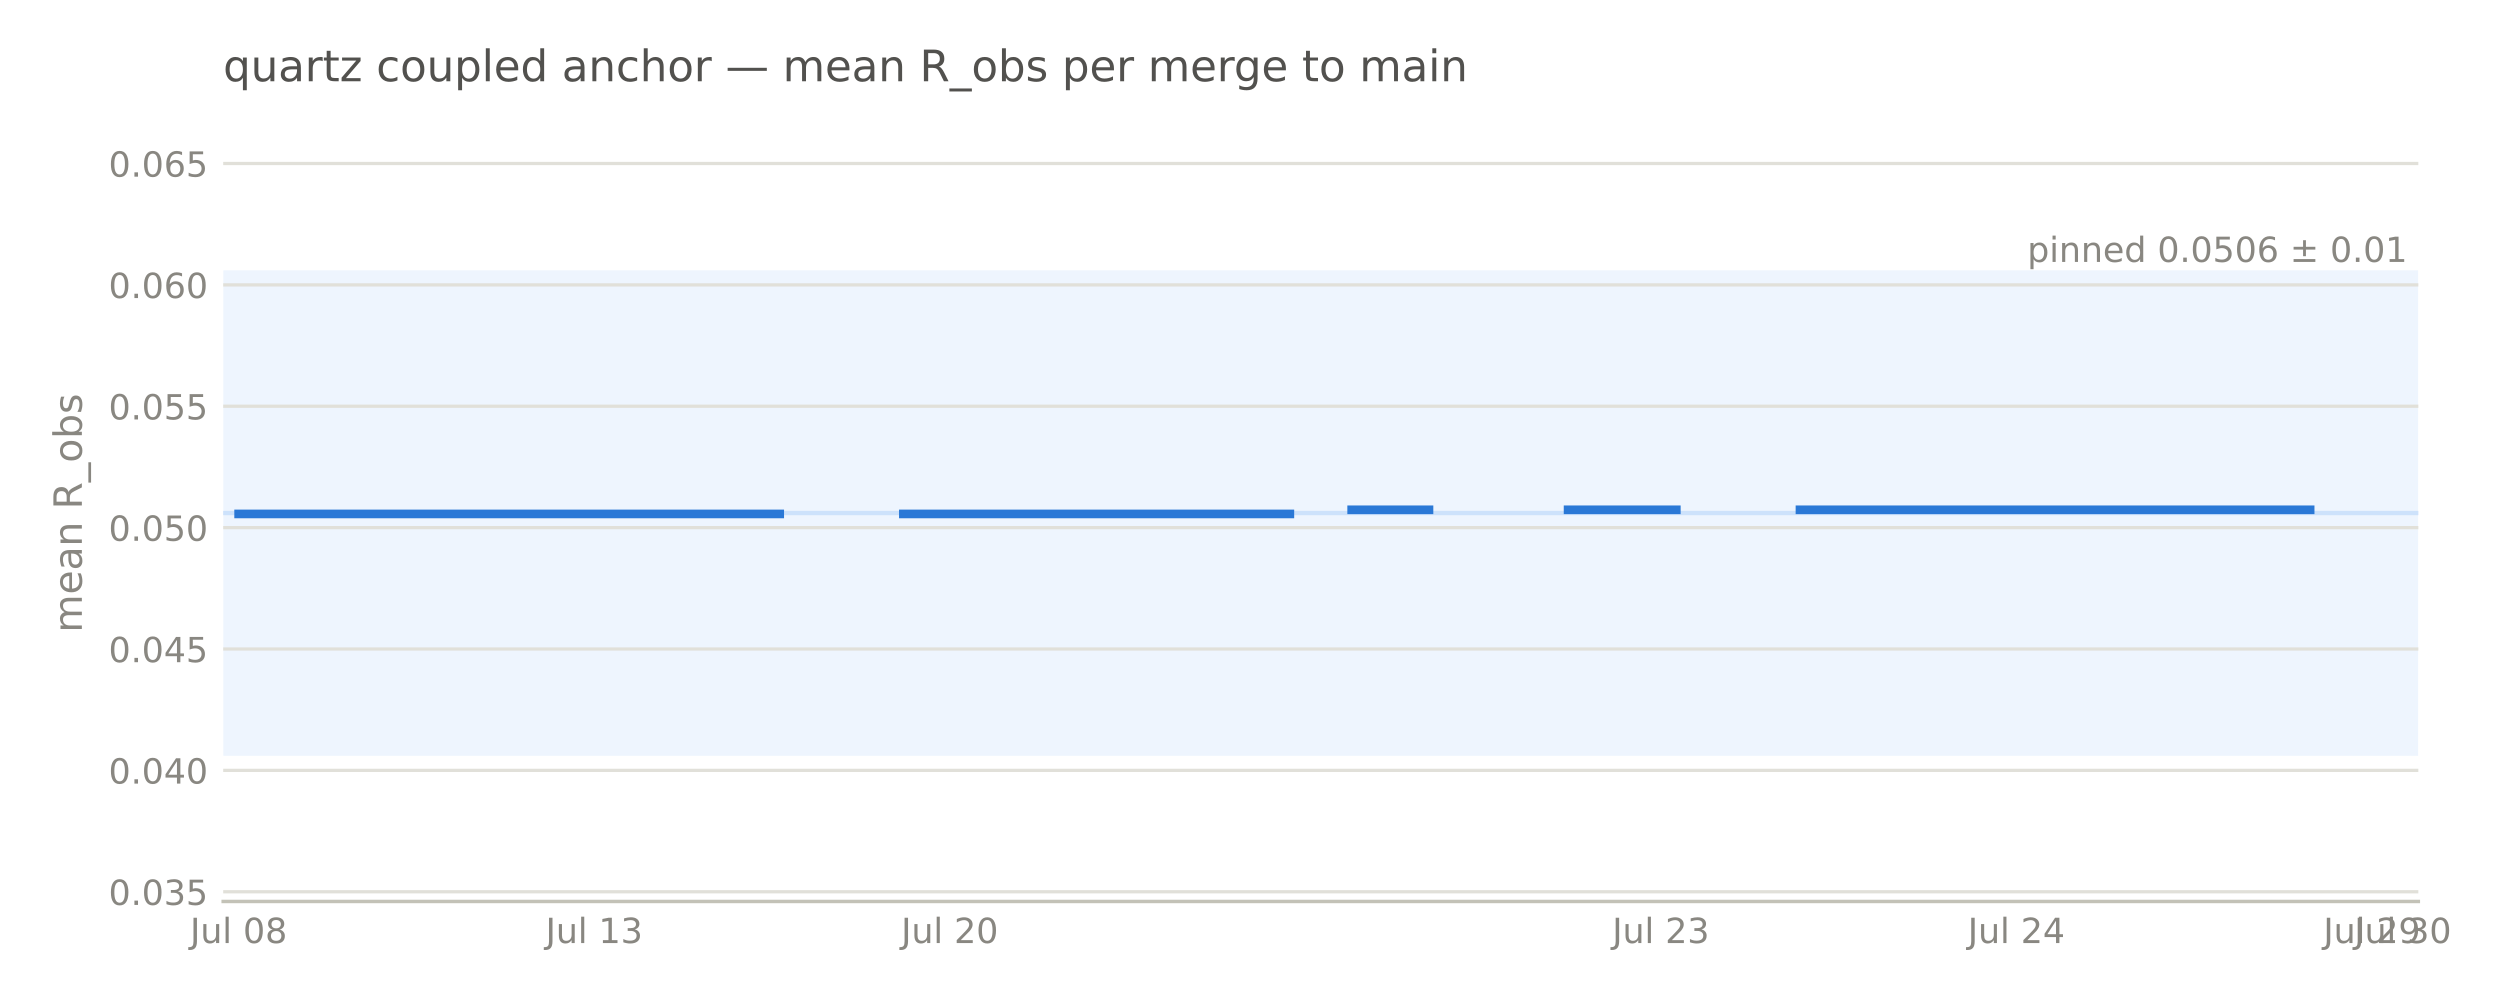
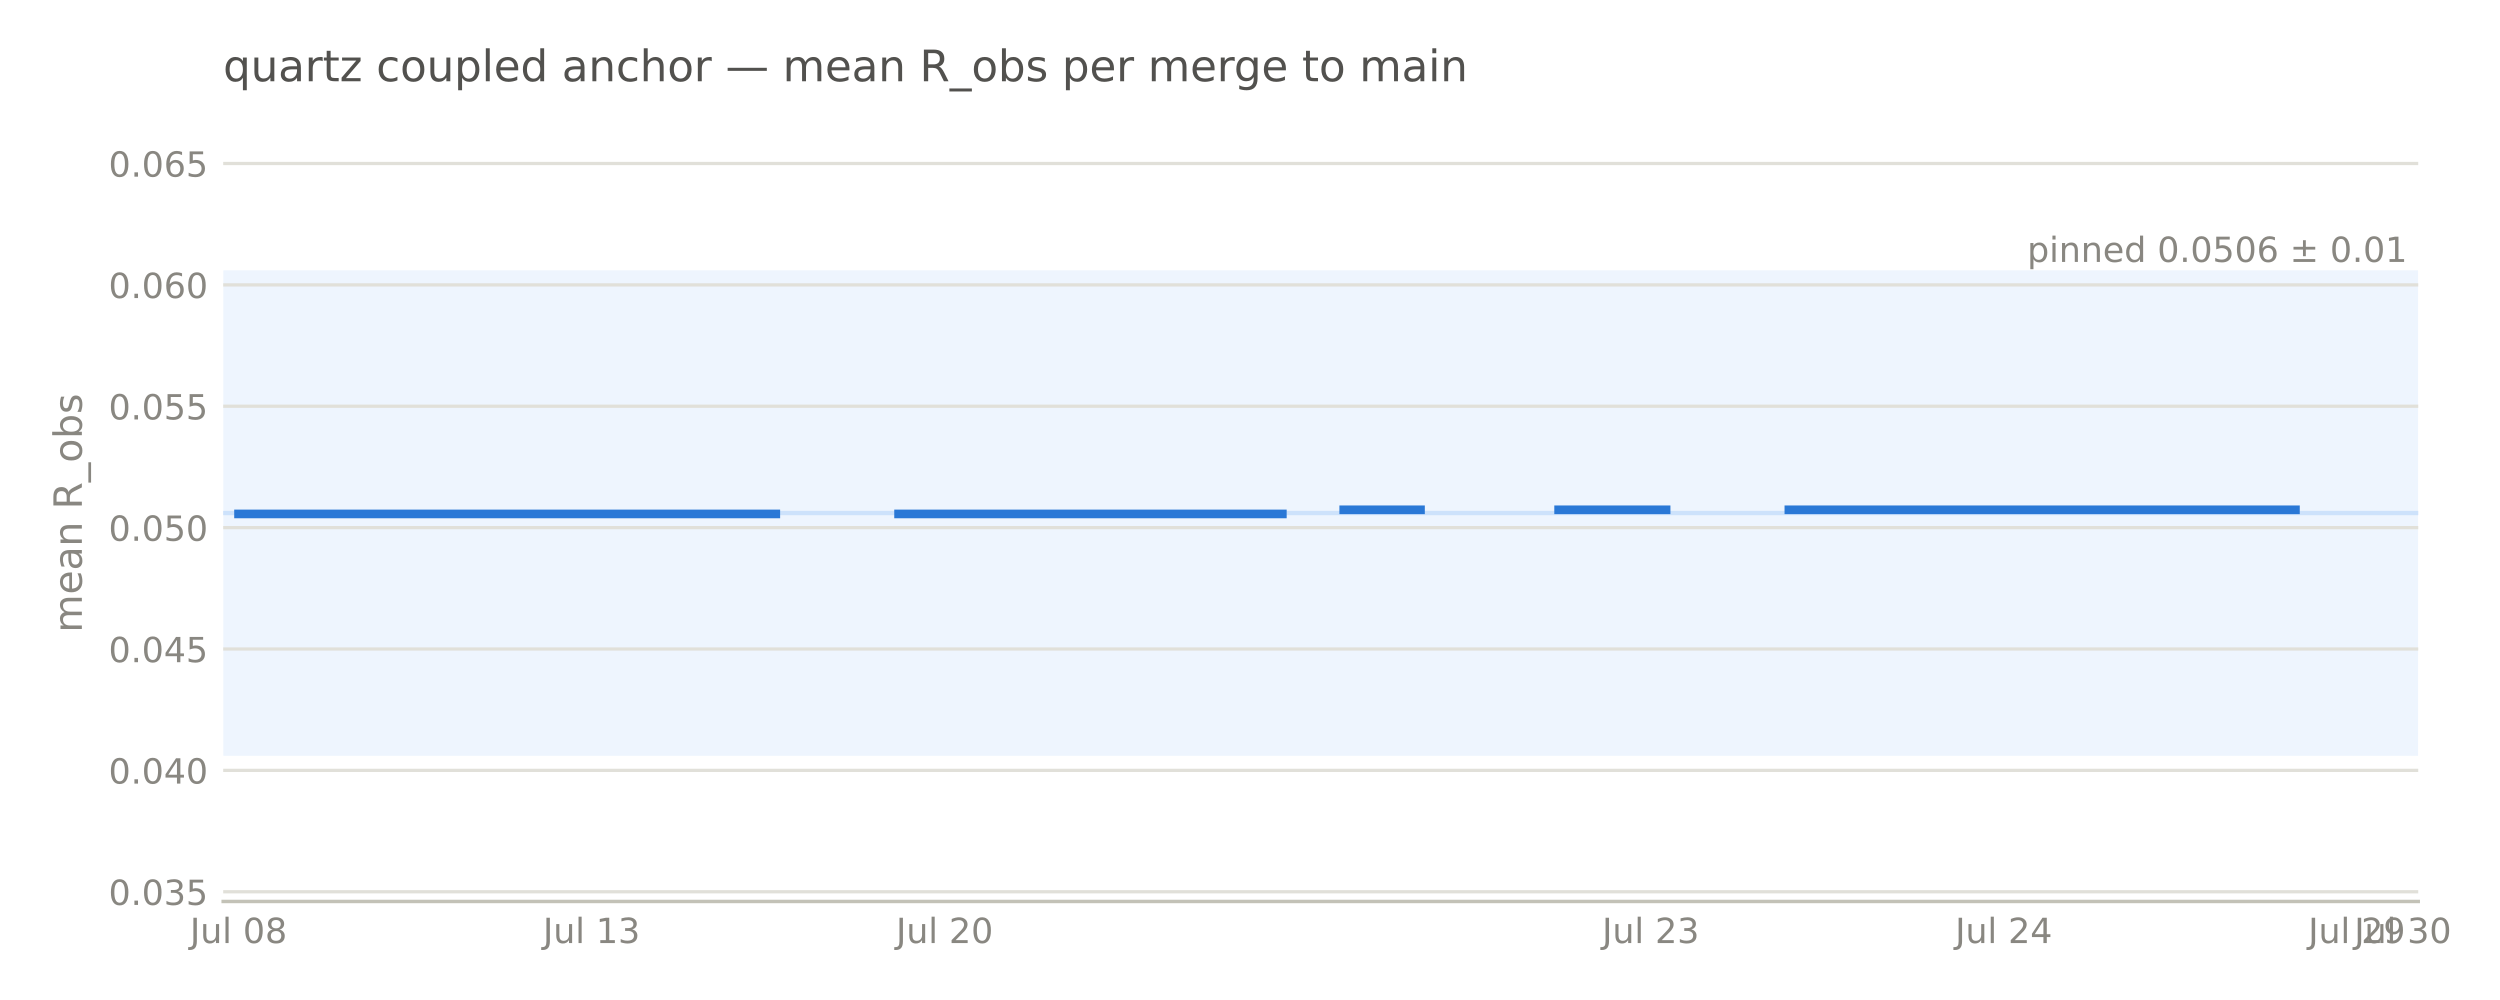
<svg xmlns="http://www.w3.org/2000/svg" width="576pt" height="230.4pt" viewBox="0 0 576 230.4" version="1.1">
  <defs>
    <style type="text/css">*{stroke-linejoin: round; stroke-linecap: butt}</style>
  </defs>
  <g id="figure_1">
    <g id="patch_1">
      <path d="M 0 230.4  L 576 230.4  L 576 0  L 0 0  L 0 230.4  z " style="fill: none; opacity: 0" />
    </g>
    <g id="axes_1">
      <g id="patch_2">
-         <path d="M 51.422 207.698  L 557.184 207.698  L 557.184 28.72  L 51.422 28.72  L 51.422 207.698  z " style="fill: none" />
+         <path d="M 51.422 207.698  L 557.162 207.698  L 557.162 28.72  L 51.422 28.72  L 51.422 207.698  z " style="fill: none" />
      </g>
      <g id="patch_3">
-         <path d="M 51.422 174.14  L 557.184 174.14  L 557.184 62.278  L 51.422 62.278  z " clip-path="url(#p83d82f7952)" style="fill: #cde2fb; opacity: 0.35" />
+         <path d="M 51.422 174.14  L 557.162 174.14  L 557.162 62.278  L 51.422 62.278  z " clip-path="url(#p33d840fbae)" style="fill: #cde2fb; opacity: 0.35" />
      </g>
      <g id="matplotlib.axis_1">
        <g id="xtick_1">
          <g id="line2d_1" />
          <g id="text_1">
-             <text style="font-size: 8px; font-family: 'DejaVu Sans', 'Bitstream Vera Sans', 'Computer Modern Sans Serif', 'Lucida Grande', 'Verdana', 'Geneva', 'Lucid', 'Arial', 'Helvetica', 'Avant Garde', sans-serif; text-anchor: middle; fill: #898781" x="54.984" y="217.277" transform="rotate(-0 54.98381 217.2769)">Jul 08</text>
+             <text style="font-size: 8px; font-family: 'DejaVu Sans', 'Bitstream Vera Sans', 'Computer Modern Sans Serif', 'Lucida Grande', 'Verdana', 'Geneva', 'Lucid', 'Arial', 'Helvetica', 'Avant Garde', sans-serif; text-anchor: middle; fill: #898781" x="54.959" y="217.277" transform="rotate(-0 54.95875 217.2769)">Jul 08</text>
          </g>
        </g>
        <g id="xtick_2">
          <g id="line2d_2" />
          <g id="text_2">
-             <text style="font-size: 8px; font-family: 'DejaVu Sans', 'Bitstream Vera Sans', 'Computer Modern Sans Serif', 'Lucida Grande', 'Verdana', 'Geneva', 'Lucid', 'Arial', 'Helvetica', 'Avant Garde', sans-serif; text-anchor: middle; fill: #898781" x="136.903" y="217.277" transform="rotate(-0 136.9029 217.2769)">Jul 13</text>
+             <text style="font-size: 8px; font-family: 'DejaVu Sans', 'Bitstream Vera Sans', 'Computer Modern Sans Serif', 'Lucida Grande', 'Verdana', 'Geneva', 'Lucid', 'Arial', 'Helvetica', 'Avant Garde', sans-serif; text-anchor: middle; fill: #898781" x="136.301" y="217.277" transform="rotate(-0 136.3015 217.2769)">Jul 13</text>
          </g>
        </g>
        <g id="xtick_3">
          <g id="line2d_3" />
          <g id="text_3">
-             <text style="font-size: 8px; font-family: 'DejaVu Sans', 'Bitstream Vera Sans', 'Computer Modern Sans Serif', 'Lucida Grande', 'Verdana', 'Geneva', 'Lucid', 'Arial', 'Helvetica', 'Avant Garde', sans-serif; text-anchor: middle; fill: #898781" x="218.822" y="217.277" transform="rotate(-0 218.8221 217.2769)">Jul 20</text>
+             <text style="font-size: 8px; font-family: 'DejaVu Sans', 'Bitstream Vera Sans', 'Computer Modern Sans Serif', 'Lucida Grande', 'Verdana', 'Geneva', 'Lucid', 'Arial', 'Helvetica', 'Avant Garde', sans-serif; text-anchor: middle; fill: #898781" x="217.644" y="217.277" transform="rotate(-0 217.6442 217.2769)">Jul 20</text>
          </g>
        </g>
        <g id="xtick_4">
          <g id="line2d_4" />
          <g id="text_4">
-             <text style="font-size: 8px; font-family: 'DejaVu Sans', 'Bitstream Vera Sans', 'Computer Modern Sans Serif', 'Lucida Grande', 'Verdana', 'Geneva', 'Lucid', 'Arial', 'Helvetica', 'Avant Garde', sans-serif; text-anchor: middle; fill: #898781" x="382.66" y="217.277" transform="rotate(-0 382.6603 217.2769)">Jul 23</text>
+             <text style="font-size: 8px; font-family: 'DejaVu Sans', 'Bitstream Vera Sans', 'Computer Modern Sans Serif', 'Lucida Grande', 'Verdana', 'Geneva', 'Lucid', 'Arial', 'Helvetica', 'Avant Garde', sans-serif; text-anchor: middle; fill: #898781" x="380.33" y="217.277" transform="rotate(-0 380.3297 217.2769)">Jul 23</text>
          </g>
        </g>
        <g id="xtick_5">
          <g id="line2d_5" />
          <g id="text_5">
-             <text style="font-size: 8px; font-family: 'DejaVu Sans', 'Bitstream Vera Sans', 'Computer Modern Sans Serif', 'Lucida Grande', 'Verdana', 'Geneva', 'Lucid', 'Arial', 'Helvetica', 'Avant Garde', sans-serif; text-anchor: middle; fill: #898781" x="464.579" y="217.277" transform="rotate(-0 464.5794 217.2769)">Jul 24</text>
+             <text style="font-size: 8px; font-family: 'DejaVu Sans', 'Bitstream Vera Sans', 'Computer Modern Sans Serif', 'Lucida Grande', 'Verdana', 'Geneva', 'Lucid', 'Arial', 'Helvetica', 'Avant Garde', sans-serif; text-anchor: middle; fill: #898781" x="461.672" y="217.277" transform="rotate(-0 461.6724 217.2769)">Jul 24</text>
          </g>
        </g>
        <g id="xtick_6">
          <g id="line2d_6" />
          <g id="text_6">
-             <text style="font-size: 8px; font-family: 'DejaVu Sans', 'Bitstream Vera Sans', 'Computer Modern Sans Serif', 'Lucida Grande', 'Verdana', 'Geneva', 'Lucid', 'Arial', 'Helvetica', 'Avant Garde', sans-serif; text-anchor: middle; fill: #898781" x="546.499" y="217.277" transform="rotate(-0 546.4986 217.2769)">Jul 29</text>
+             <text style="font-size: 8px; font-family: 'DejaVu Sans', 'Bitstream Vera Sans', 'Computer Modern Sans Serif', 'Lucida Grande', 'Verdana', 'Geneva', 'Lucid', 'Arial', 'Helvetica', 'Avant Garde', sans-serif; text-anchor: middle; fill: #898781" x="543.015" y="217.277" transform="rotate(-0 543.0151 217.2769)">Jul 29</text>
          </g>
        </g>
        <g id="xtick_7">
          <g id="line2d_7" />
          <g id="text_7">
-             <text style="font-size: 8px; font-family: 'DejaVu Sans', 'Bitstream Vera Sans', 'Computer Modern Sans Serif', 'Lucida Grande', 'Verdana', 'Geneva', 'Lucid', 'Arial', 'Helvetica', 'Avant Garde', sans-serif; text-anchor: middle; fill: #898781" x="553.622" y="217.277" transform="rotate(-0 553.622 217.2769)">Jul 30</text>
+             <text style="font-size: 8px; font-family: 'DejaVu Sans', 'Bitstream Vera Sans', 'Computer Modern Sans Serif', 'Lucida Grande', 'Verdana', 'Geneva', 'Lucid', 'Arial', 'Helvetica', 'Avant Garde', sans-serif; text-anchor: middle; fill: #898781" x="553.625" y="217.277" transform="rotate(-0 553.625 217.2769)">Jul 30</text>
          </g>
        </g>
      </g>
      <g id="matplotlib.axis_2">
        <g id="ytick_1">
          <g id="line2d_8">
-             <path d="M 51.422 205.461  L 557.184 205.461  " clip-path="url(#p83d82f7952)" style="fill: none; stroke: #e1e0d9; stroke-width: 0.75; stroke-linecap: square" />
+             <path d="M 51.422 205.461  L 557.162 205.461  " clip-path="url(#p33d840fbae)" style="fill: none; stroke: #e1e0d9; stroke-width: 0.75; stroke-linecap: square" />
          </g>
          <g id="line2d_9" />
          <g id="text_8">
            <text style="font-size: 8px; font-family: 'DejaVu Sans', 'Bitstream Vera Sans', 'Computer Modern Sans Serif', 'Lucida Grande', 'Verdana', 'Geneva', 'Lucid', 'Arial', 'Helvetica', 'Avant Garde', sans-serif; text-anchor: end; fill: #898781" x="47.922" y="208.5" transform="rotate(-0 47.92211 208.5)">0.035</text>
          </g>
        </g>
        <g id="ytick_2">
          <g id="line2d_10">
-             <path d="M 51.422 177.496  L 557.184 177.496  " clip-path="url(#p83d82f7952)" style="fill: none; stroke: #e1e0d9; stroke-width: 0.75; stroke-linecap: square" />
+             <path d="M 51.422 177.496  L 557.162 177.496  " clip-path="url(#p33d840fbae)" style="fill: none; stroke: #e1e0d9; stroke-width: 0.75; stroke-linecap: square" />
          </g>
          <g id="line2d_11" />
          <g id="text_9">
            <text style="font-size: 8px; font-family: 'DejaVu Sans', 'Bitstream Vera Sans', 'Computer Modern Sans Serif', 'Lucida Grande', 'Verdana', 'Geneva', 'Lucid', 'Arial', 'Helvetica', 'Avant Garde', sans-serif; text-anchor: end; fill: #898781" x="47.922" y="180.535" transform="rotate(-0 47.92211 180.5346)">0.040</text>
          </g>
        </g>
        <g id="ytick_3">
          <g id="line2d_12">
-             <path d="M 51.422 149.53  L 557.184 149.53  " clip-path="url(#p83d82f7952)" style="fill: none; stroke: #e1e0d9; stroke-width: 0.75; stroke-linecap: square" />
+             <path d="M 51.422 149.53  L 557.162 149.53  " clip-path="url(#p33d840fbae)" style="fill: none; stroke: #e1e0d9; stroke-width: 0.75; stroke-linecap: square" />
          </g>
          <g id="line2d_13" />
          <g id="text_10">
            <text style="font-size: 8px; font-family: 'DejaVu Sans', 'Bitstream Vera Sans', 'Computer Modern Sans Serif', 'Lucida Grande', 'Verdana', 'Geneva', 'Lucid', 'Arial', 'Helvetica', 'Avant Garde', sans-serif; text-anchor: end; fill: #898781" x="47.922" y="152.569" transform="rotate(-0 47.92211 152.5693)">0.045</text>
          </g>
        </g>
        <g id="ytick_4">
          <g id="line2d_14">
-             <path d="M 51.422 121.565  L 557.184 121.565  " clip-path="url(#p83d82f7952)" style="fill: none; stroke: #e1e0d9; stroke-width: 0.75; stroke-linecap: square" />
+             <path d="M 51.422 121.565  L 557.162 121.565  " clip-path="url(#p33d840fbae)" style="fill: none; stroke: #e1e0d9; stroke-width: 0.75; stroke-linecap: square" />
          </g>
          <g id="line2d_15" />
          <g id="text_11">
            <text style="font-size: 8px; font-family: 'DejaVu Sans', 'Bitstream Vera Sans', 'Computer Modern Sans Serif', 'Lucida Grande', 'Verdana', 'Geneva', 'Lucid', 'Arial', 'Helvetica', 'Avant Garde', sans-serif; text-anchor: end; fill: #898781" x="47.922" y="124.604" transform="rotate(-0 47.92211 124.604)">0.050</text>
          </g>
        </g>
        <g id="ytick_5">
          <g id="line2d_16">
-             <path d="M 51.422 93.6  L 557.184 93.6  " clip-path="url(#p83d82f7952)" style="fill: none; stroke: #e1e0d9; stroke-width: 0.75; stroke-linecap: square" />
+             <path d="M 51.422 93.6  L 557.162 93.6  " clip-path="url(#p33d840fbae)" style="fill: none; stroke: #e1e0d9; stroke-width: 0.75; stroke-linecap: square" />
          </g>
          <g id="line2d_17" />
          <g id="text_12">
            <text style="font-size: 8px; font-family: 'DejaVu Sans', 'Bitstream Vera Sans', 'Computer Modern Sans Serif', 'Lucida Grande', 'Verdana', 'Geneva', 'Lucid', 'Arial', 'Helvetica', 'Avant Garde', sans-serif; text-anchor: end; fill: #898781" x="47.922" y="96.639" transform="rotate(-0 47.92211 96.63863)">0.055</text>
          </g>
        </g>
        <g id="ytick_6">
          <g id="line2d_18">
-             <path d="M 51.422 65.634  L 557.184 65.634  " clip-path="url(#p83d82f7952)" style="fill: none; stroke: #e1e0d9; stroke-width: 0.75; stroke-linecap: square" />
+             <path d="M 51.422 65.634  L 557.162 65.634  " clip-path="url(#p33d840fbae)" style="fill: none; stroke: #e1e0d9; stroke-width: 0.75; stroke-linecap: square" />
          </g>
          <g id="line2d_19" />
          <g id="text_13">
            <text style="font-size: 8px; font-family: 'DejaVu Sans', 'Bitstream Vera Sans', 'Computer Modern Sans Serif', 'Lucida Grande', 'Verdana', 'Geneva', 'Lucid', 'Arial', 'Helvetica', 'Avant Garde', sans-serif; text-anchor: end; fill: #898781" x="47.922" y="68.673" transform="rotate(-0 47.92211 68.6733)">0.060</text>
          </g>
        </g>
        <g id="ytick_7">
          <g id="line2d_20">
-             <path d="M 51.422 37.669  L 557.184 37.669  " clip-path="url(#p83d82f7952)" style="fill: none; stroke: #e1e0d9; stroke-width: 0.75; stroke-linecap: square" />
+             <path d="M 51.422 37.669  L 557.162 37.669  " clip-path="url(#p33d840fbae)" style="fill: none; stroke: #e1e0d9; stroke-width: 0.75; stroke-linecap: square" />
          </g>
          <g id="line2d_21" />
          <g id="text_14">
            <text style="font-size: 8px; font-family: 'DejaVu Sans', 'Bitstream Vera Sans', 'Computer Modern Sans Serif', 'Lucida Grande', 'Verdana', 'Geneva', 'Lucid', 'Arial', 'Helvetica', 'Avant Garde', sans-serif; text-anchor: end; fill: #898781" x="47.922" y="40.708" transform="rotate(-0 47.92211 40.70797)">0.065</text>
          </g>
        </g>
        <g id="text_15">
          <text style="font-size: 9px; font-family: 'DejaVu Sans', 'Bitstream Vera Sans', 'Computer Modern Sans Serif', 'Lucida Grande', 'Verdana', 'Geneva', 'Lucid', 'Arial', 'Helvetica', 'Avant Garde', sans-serif; text-anchor: middle; fill: #898781" x="18.858" y="118.209" transform="rotate(-90 18.8575 118.2091)">mean R_obs</text>
        </g>
      </g>
      <g id="line2d_22">
-         <path d="M 51.422 118.209  L 557.184 118.209  " clip-path="url(#p83d82f7952)" style="fill: none; stroke: #cde2fb; stroke-linecap: square" />
+         <path d="M 51.422 118.209  L 557.162 118.209  " clip-path="url(#p33d840fbae)" style="fill: none; stroke: #cde2fb; stroke-linecap: square" />
      </g>
      <g id="patch_4">
-         <path d="M 51.422 207.698  L 557.184 207.698  " style="fill: none; stroke: #c3c2b7; stroke-width: 0.8; stroke-linejoin: miter; stroke-linecap: square" />
+         <path d="M 51.422 207.698  L 557.162 207.698  " style="fill: none; stroke: #c3c2b7; stroke-width: 0.8; stroke-linejoin: miter; stroke-linecap: square" />
      </g>
      <g id="line2d_23">
-         <path d="M 54.984 118.409  L 179.643 118.409  M 208.137 118.409  L 297.179 118.409  M 311.426 117.455  L 329.235 117.455  M 361.29 117.455  L 386.222 117.455  M 414.716 117.455  L 532.252 117.455  L 532.252 117.455  " clip-path="url(#p83d82f7952)" style="fill: none; stroke: #2a78d6; stroke-width: 2; stroke-linecap: square" />
+         <path d="M 54.959 118.409  L 178.741 118.409  M 207.034 118.409  L 295.45 118.409  M 309.597 117.455  L 327.28 117.455  M 359.11 117.455  L 383.866 117.455  M 412.159 117.455  L 528.869 117.455  L 528.869 117.455  " clip-path="url(#p33d840fbae)" style="fill: none; stroke: #2a78d6; stroke-width: 2; stroke-linecap: square" />
      </g>
      <g id="text_16">
-         <text style="font-size: 8px; font-family: 'DejaVu Sans', 'Bitstream Vera Sans', 'Computer Modern Sans Serif', 'Lucida Grande', 'Verdana', 'Geneva', 'Lucid', 'Arial', 'Helvetica', 'Avant Garde', sans-serif; text-anchor: end; fill: #898781" x="554.655" y="60.357" transform="rotate(-0 554.6549 60.35652)">pinned 0.0506 ± 0.01</text>
+         <text style="font-size: 8px; font-family: 'DejaVu Sans', 'Bitstream Vera Sans', 'Computer Modern Sans Serif', 'Lucida Grande', 'Verdana', 'Geneva', 'Lucid', 'Arial', 'Helvetica', 'Avant Garde', sans-serif; text-anchor: end; fill: #898781" x="554.633" y="60.357" transform="rotate(-0 554.633 60.35652)">pinned 0.0506 ± 0.01</text>
      </g>
      <g id="text_17">
        <text style="font-size: 10px; font-family: 'DejaVu Sans', 'Bitstream Vera Sans', 'Computer Modern Sans Serif', 'Lucida Grande', 'Verdana', 'Geneva', 'Lucid', 'Arial', 'Helvetica', 'Avant Garde', sans-serif; text-anchor: start; fill: #52514e" x="51.422" y="18.72" transform="rotate(-0 51.42211 18.72)">quartz coupled anchor — mean R_obs per merge to main</text>
      </g>
    </g>
  </g>
  <defs>
-     <clipPath id="p83d82f7952">
-       <rect x="51.422" y="28.72" width="505.762" height="178.978" />
+     <clipPath id="p33d840fbae">
+       <rect x="51.422" y="28.72" width="505.74" height="178.978" />
    </clipPath>
  </defs>
</svg>
